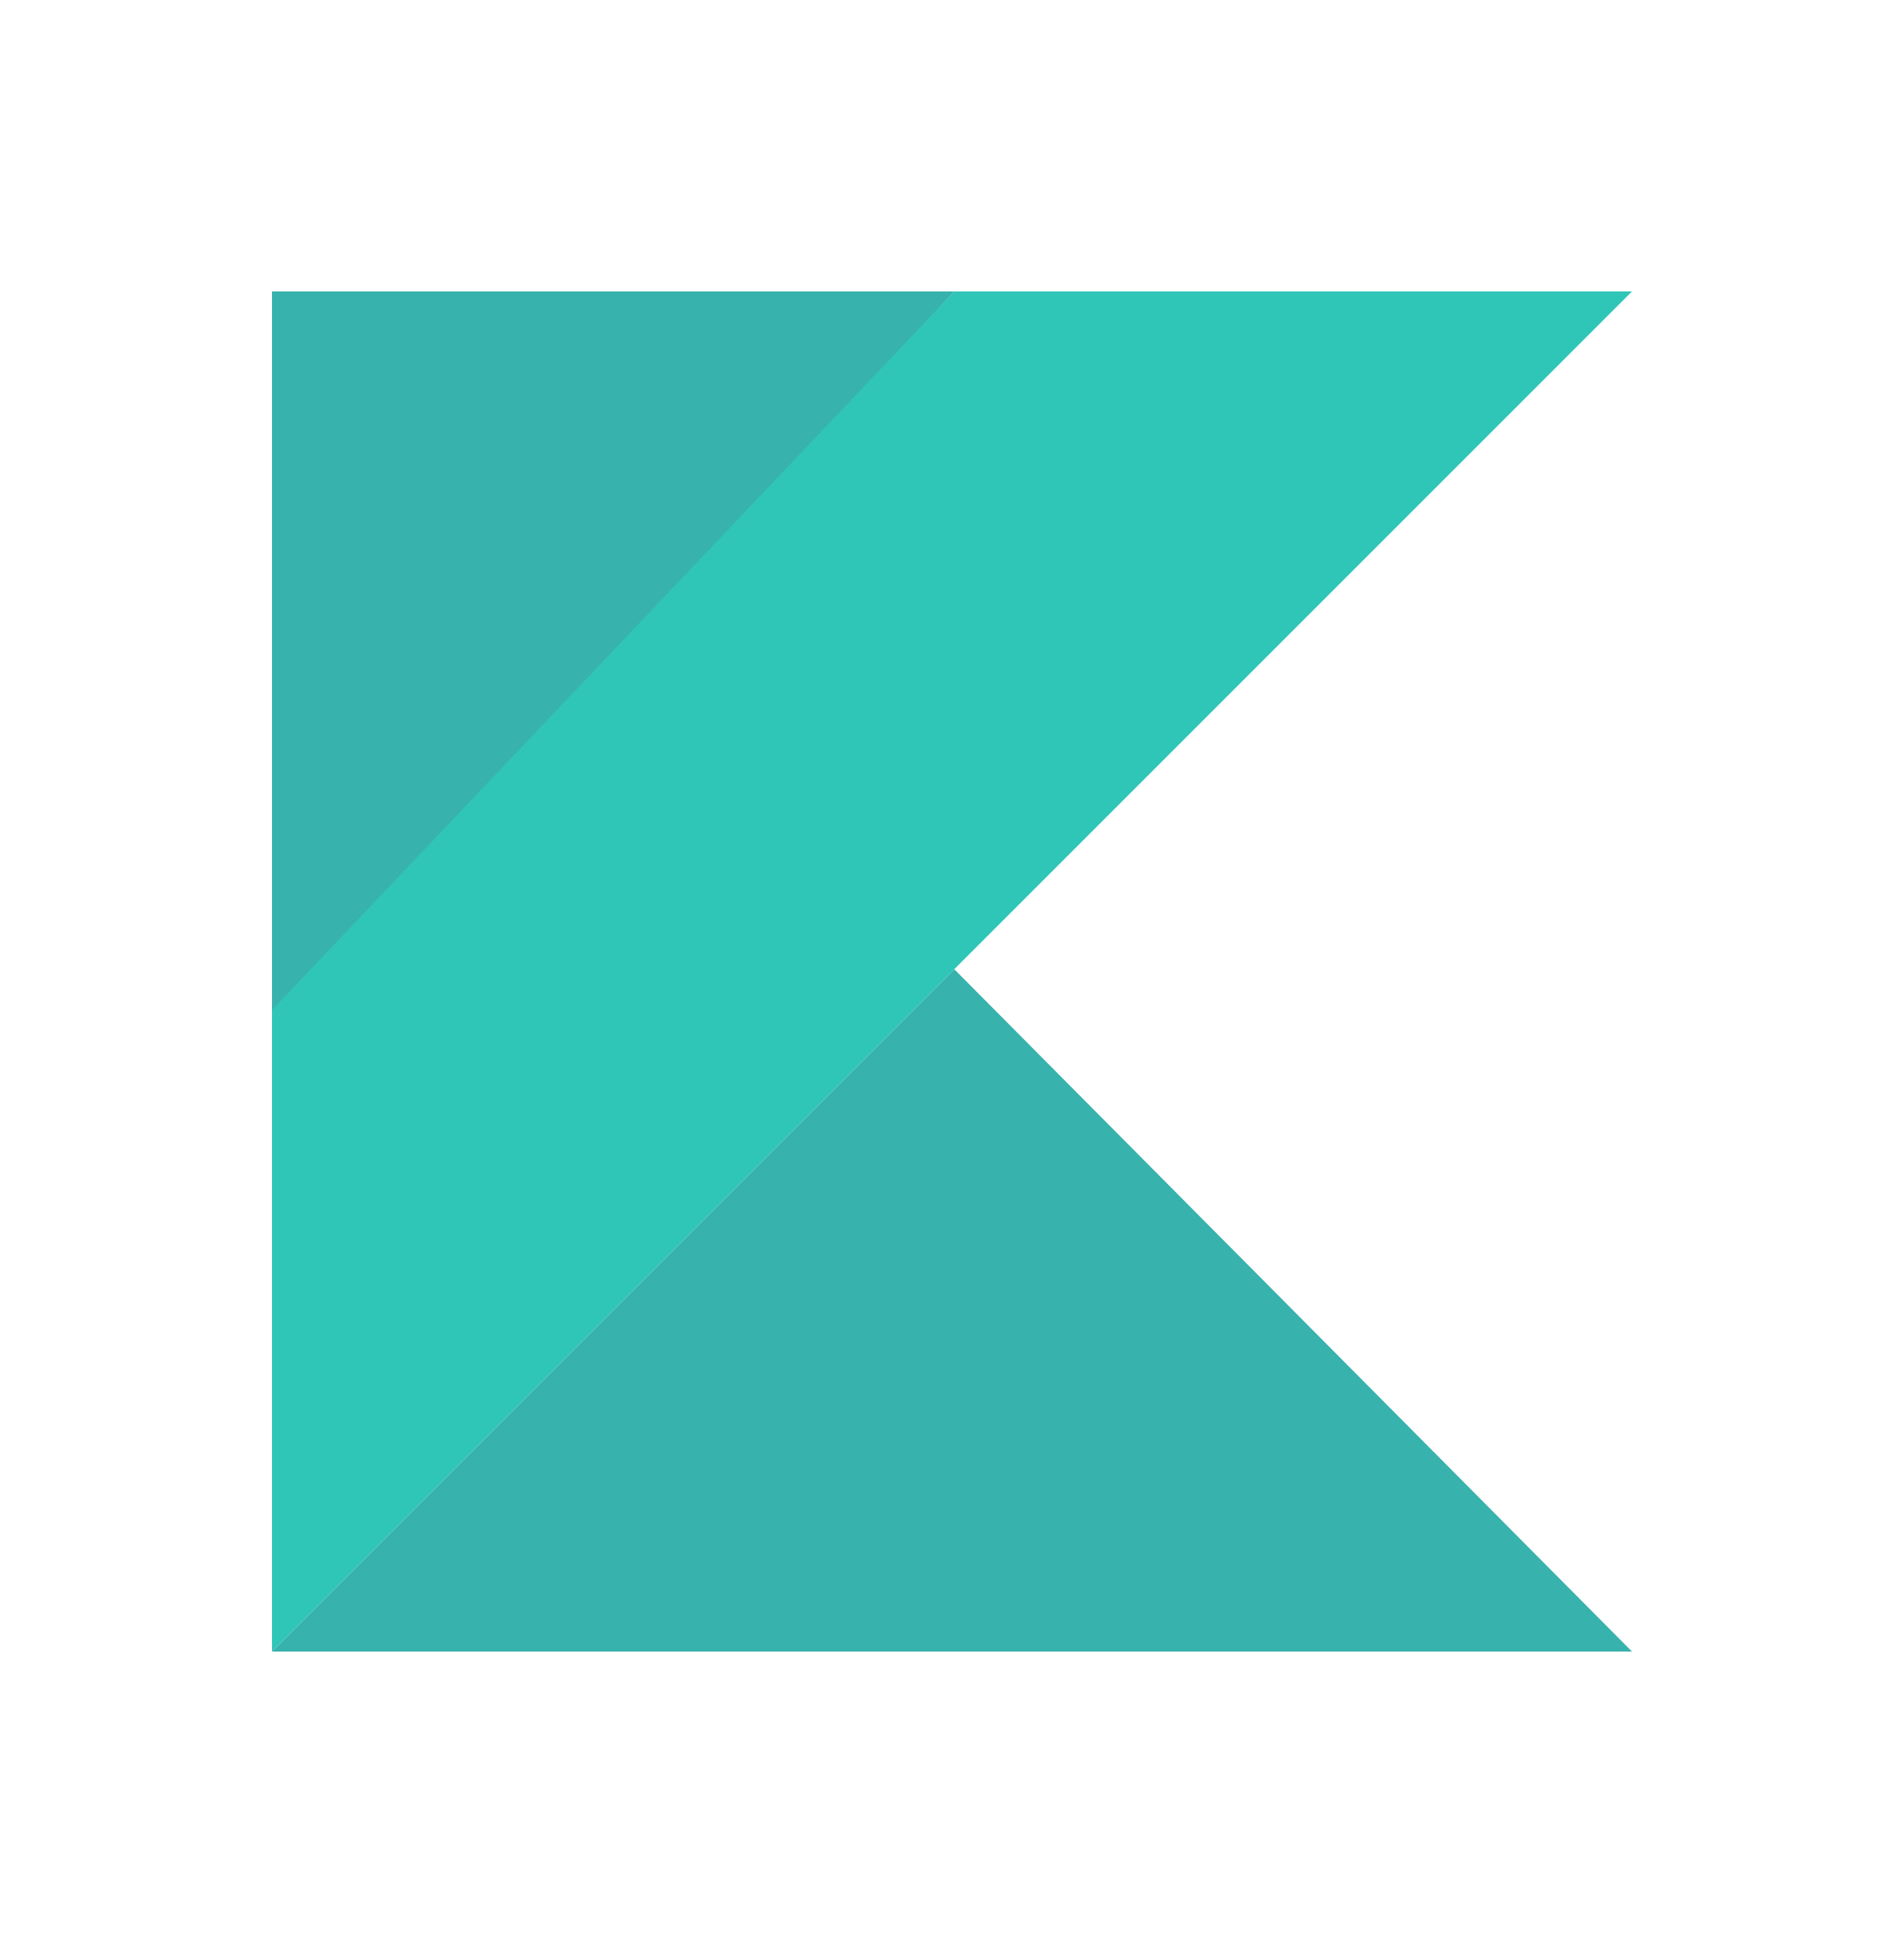
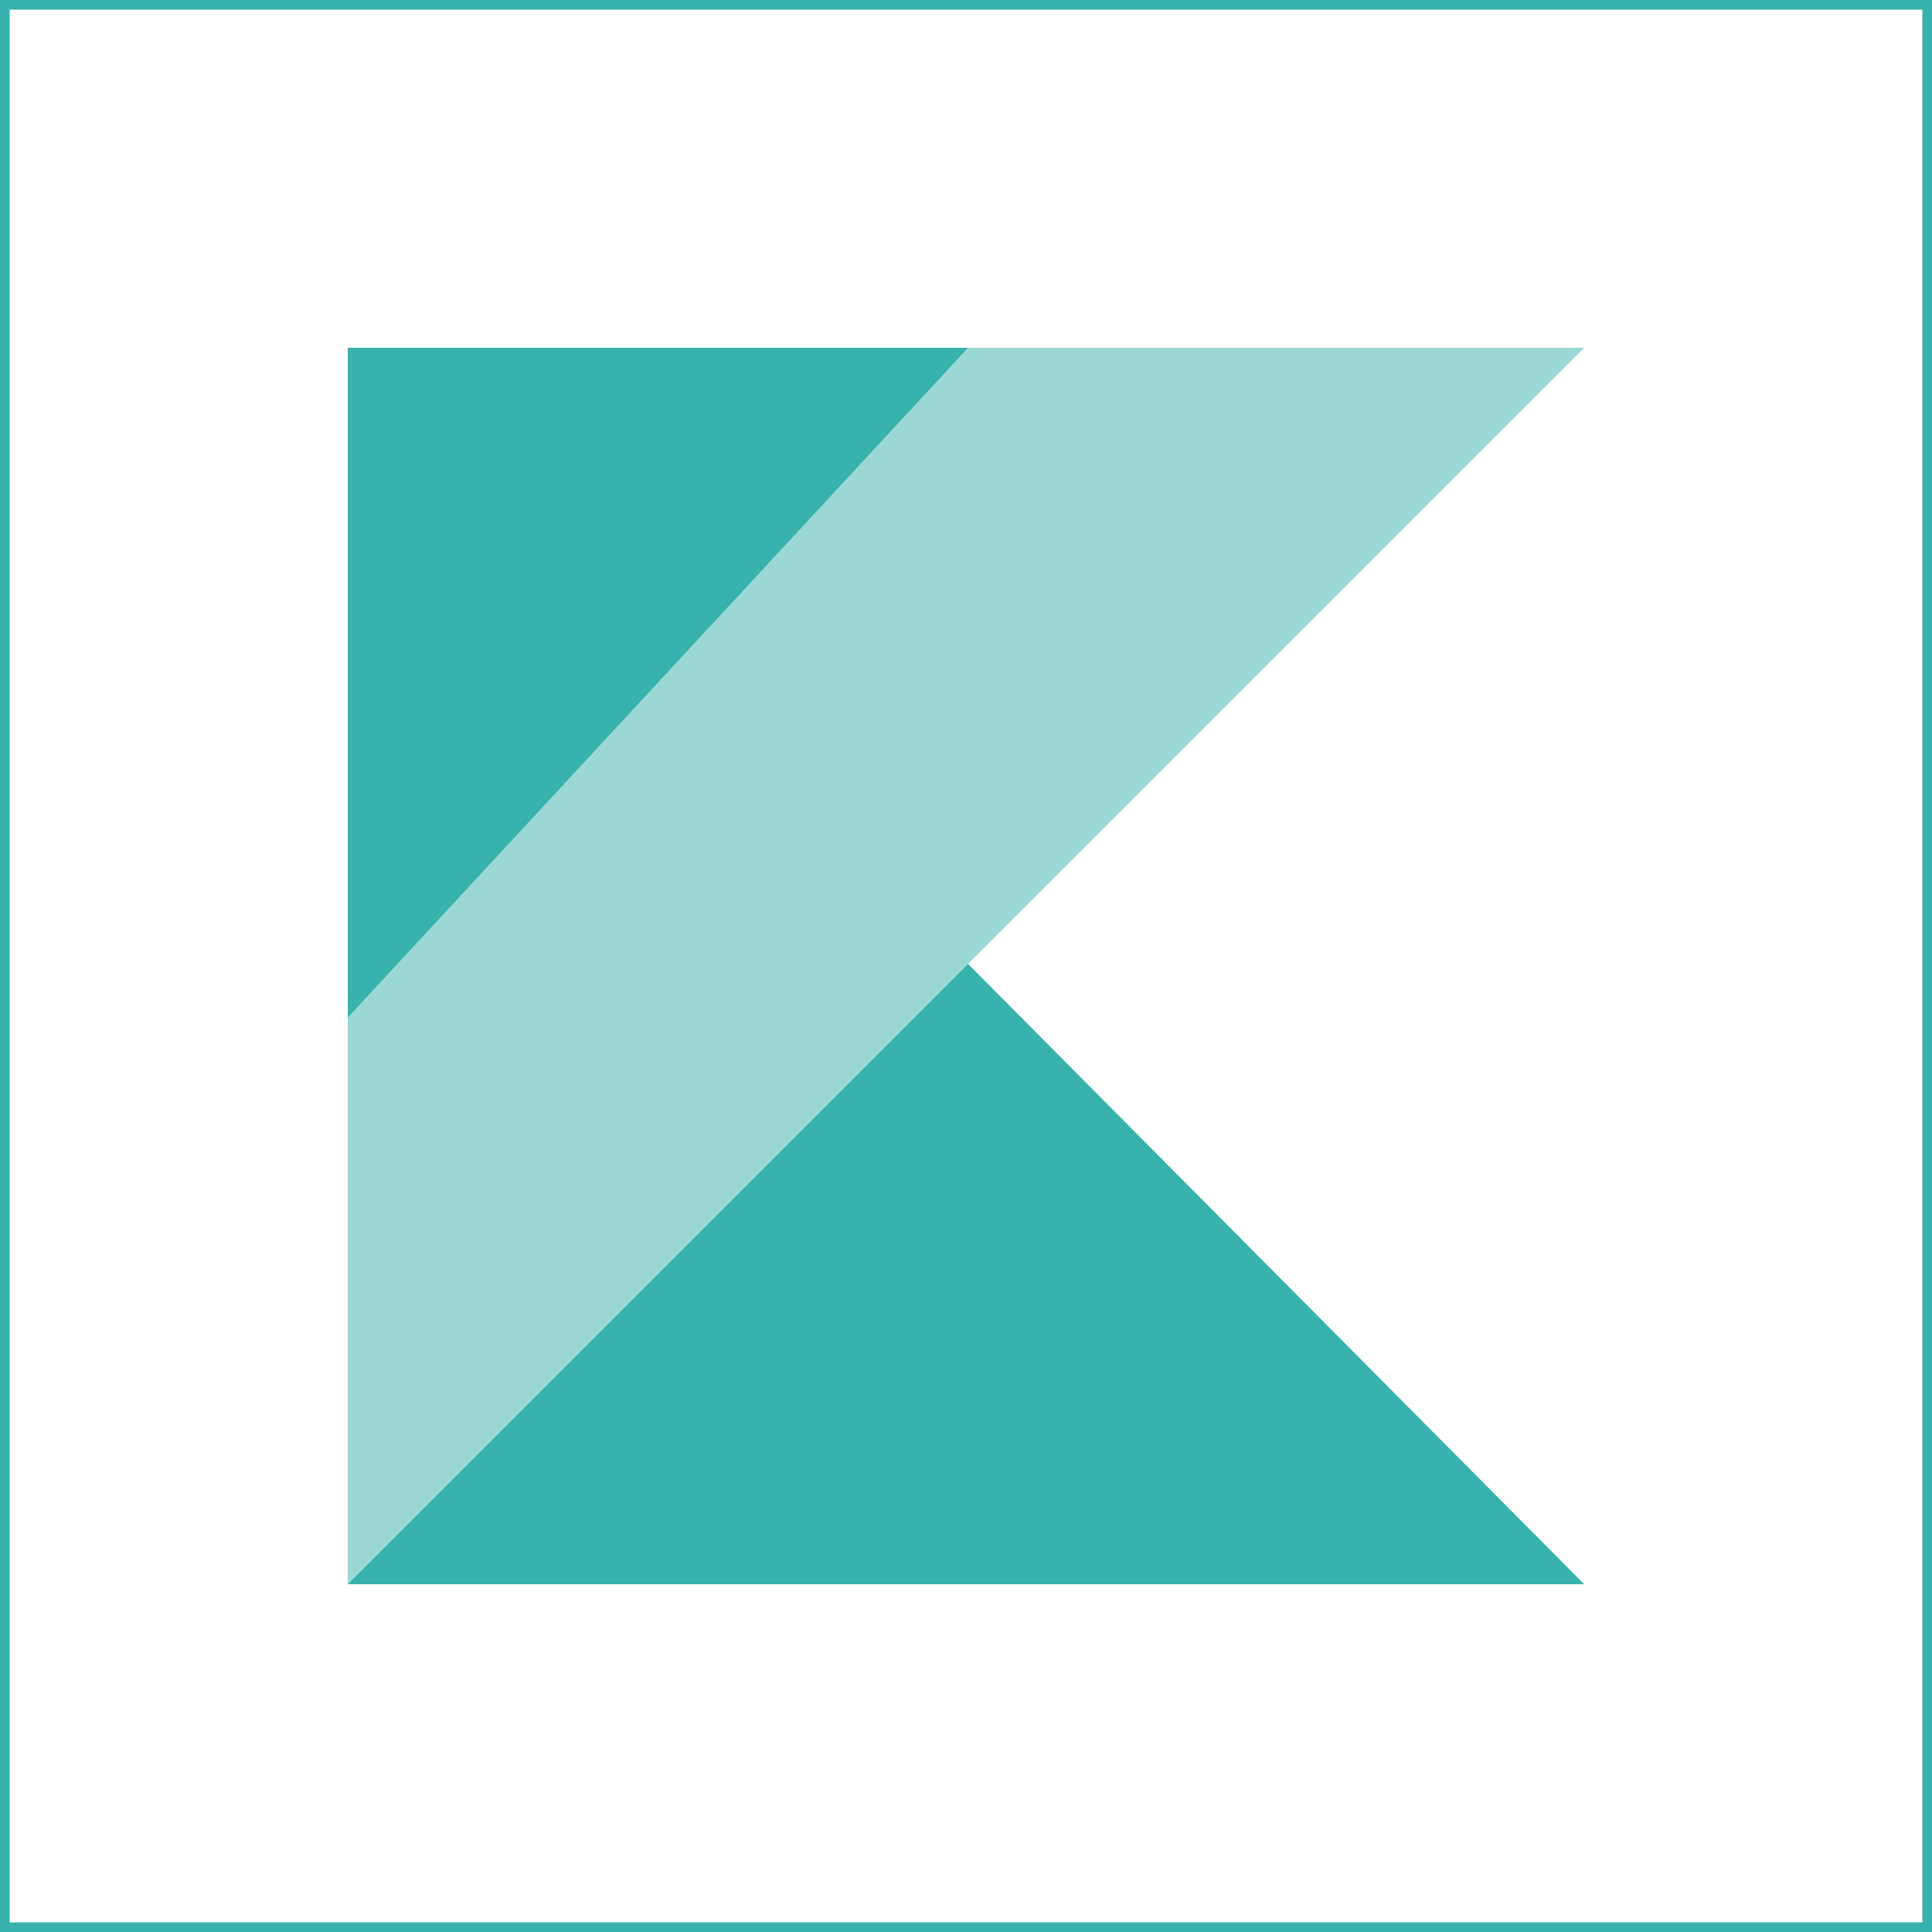
- <svg xmlns="http://www.w3.org/2000/svg" width="98" height="100" viewBox="0 0 98 100" fill="none">
-   <path d="M14 85L49.117 49.883L84 85H14Z" fill="#38B2AC" />
-   <path d="M14 15H49.117L14 52.917V15Z" fill="#38B2AC" />
-   <path d="M49.117 15L14 51.983V85L49.117 49.883L84 15H49.117Z" fill="#2FC6B8" />
+ <svg xmlns="http://www.w3.org/2000/svg" width="100" height="100" viewBox="0 0 100 100" fill="none">
+   <path d="M18 82L50.107 49.893L82 82H18Z" fill="#38B2AC" />
+   <path d="M18 18H50.107L18 52.667V18Z" fill="#38B2AC" />
+   <path d="M50.107 18L18 51.813V82L50.107 49.893L82 18H50.107Z" fill="#38B2AC" fill-opacity="0.5" />
+   <rect width="100" height="100" stroke="#38B2AC" />
</svg>
